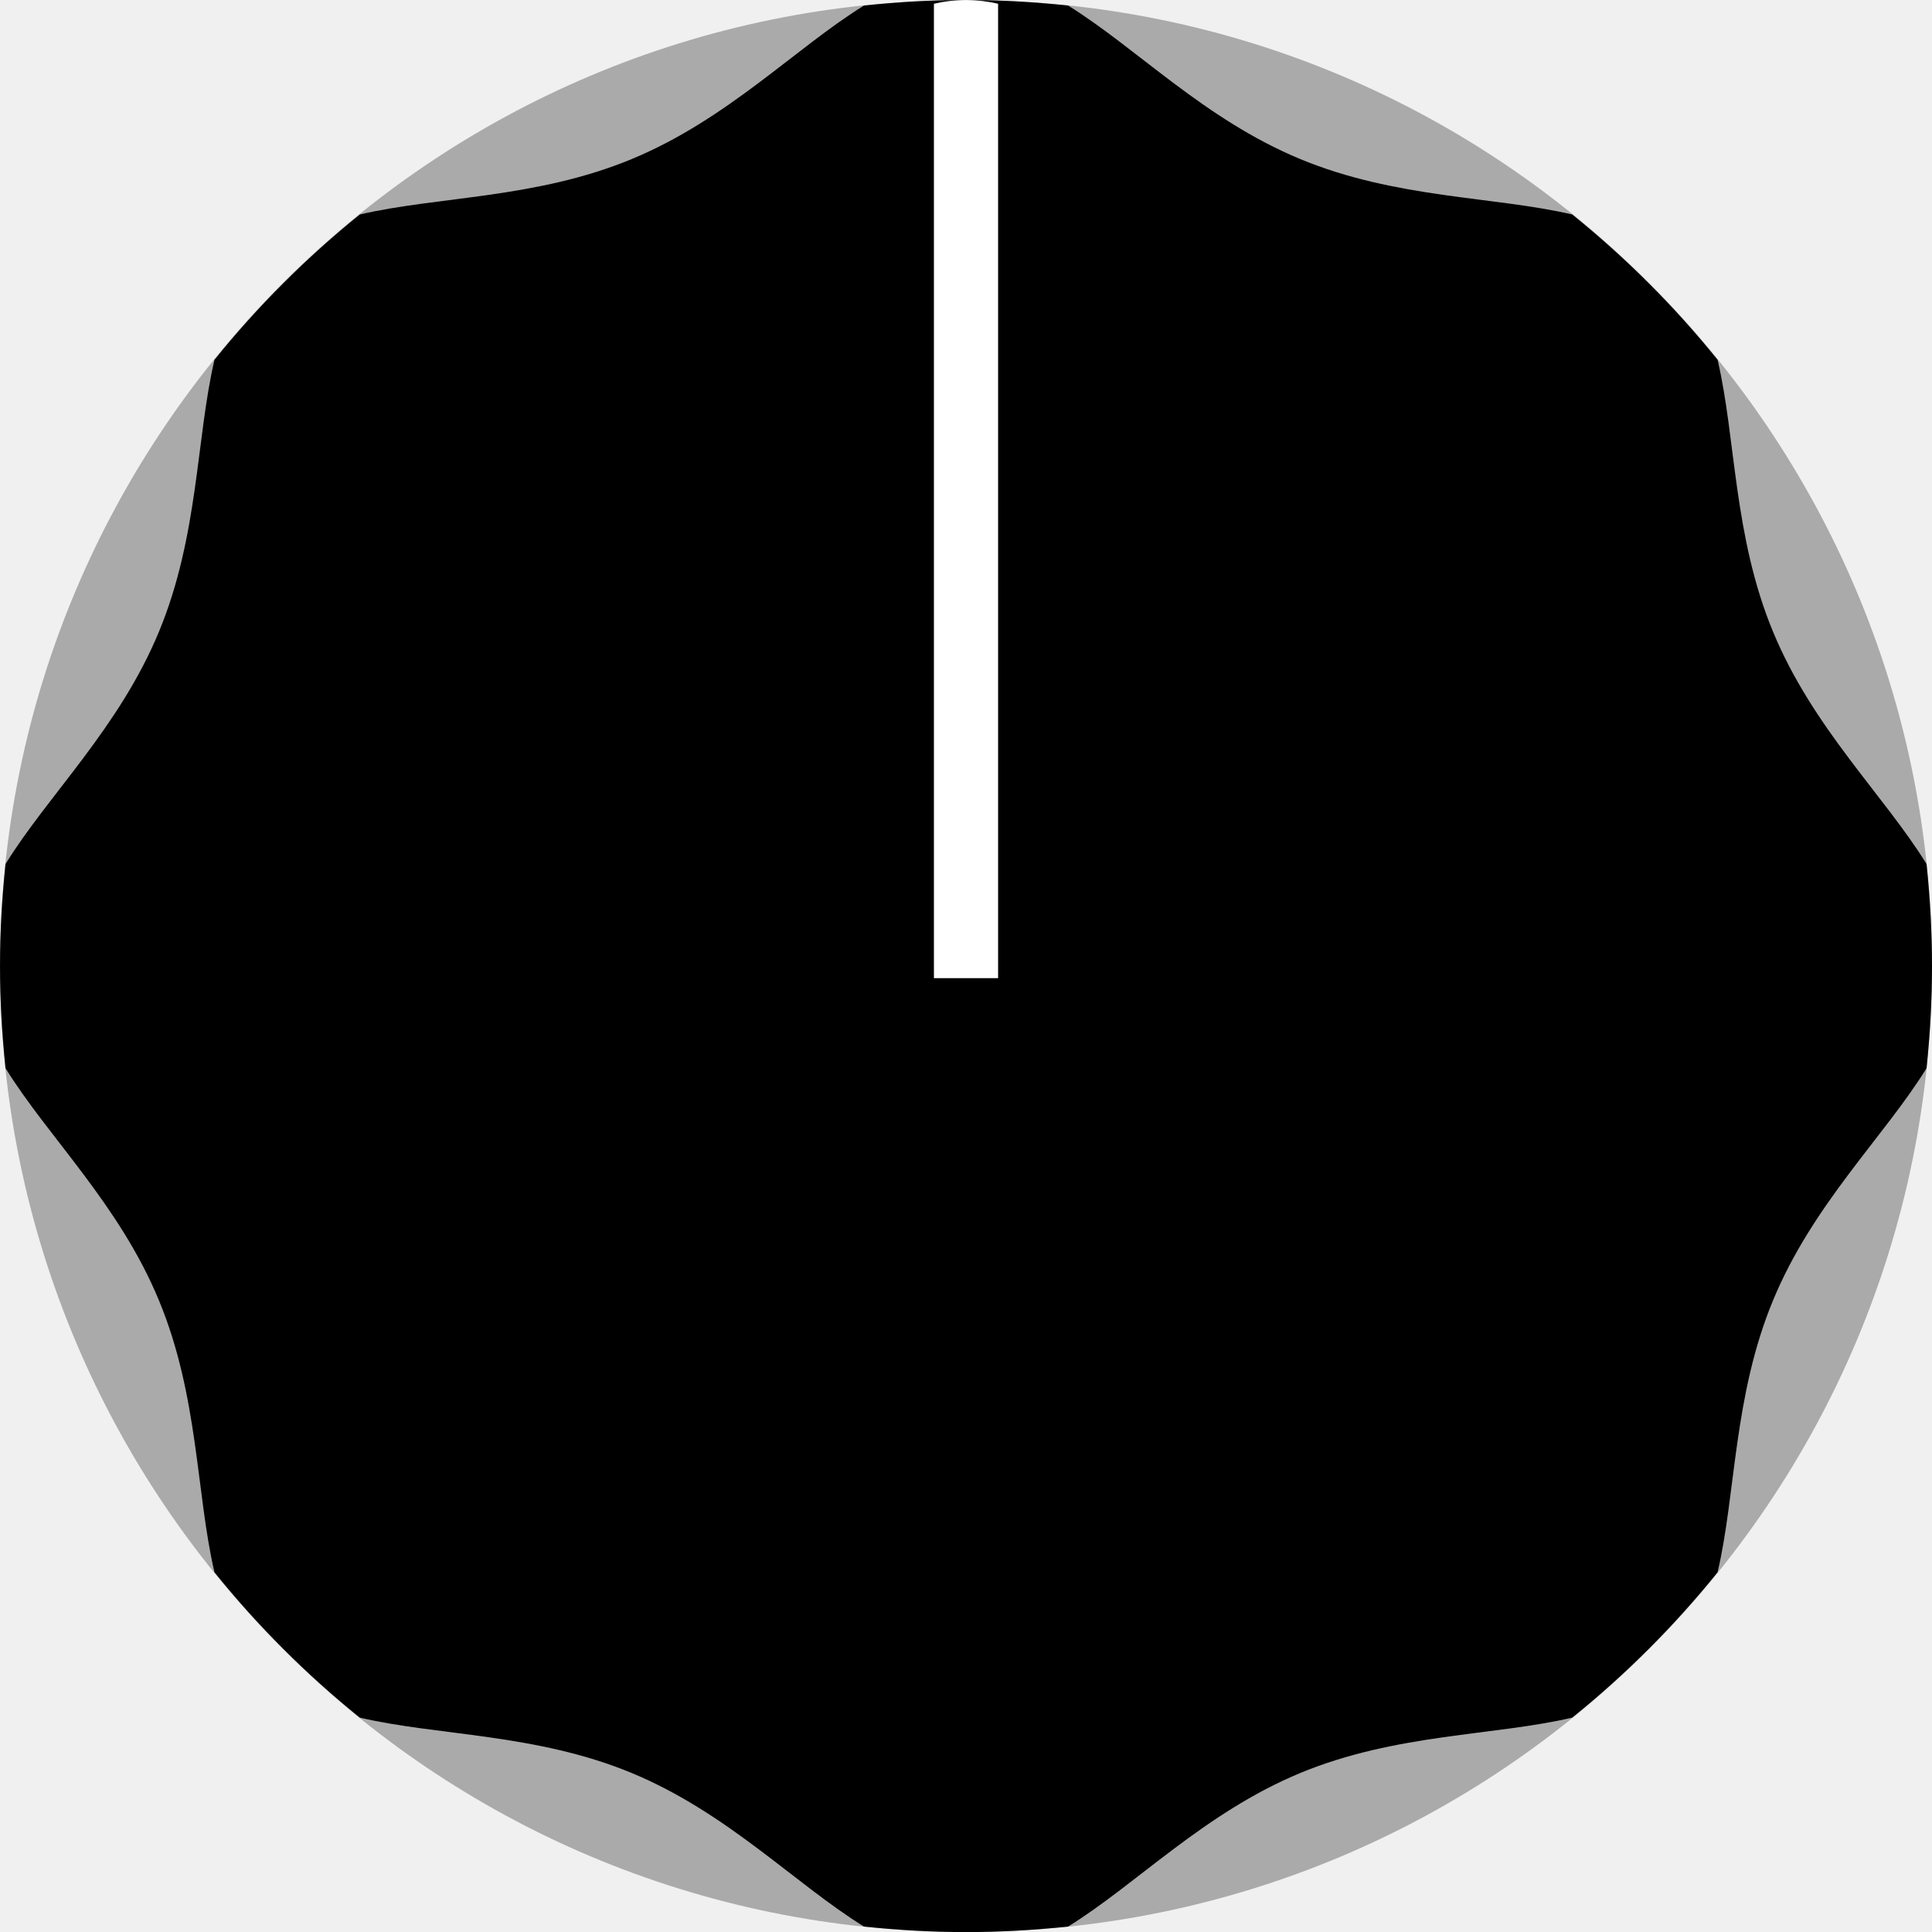
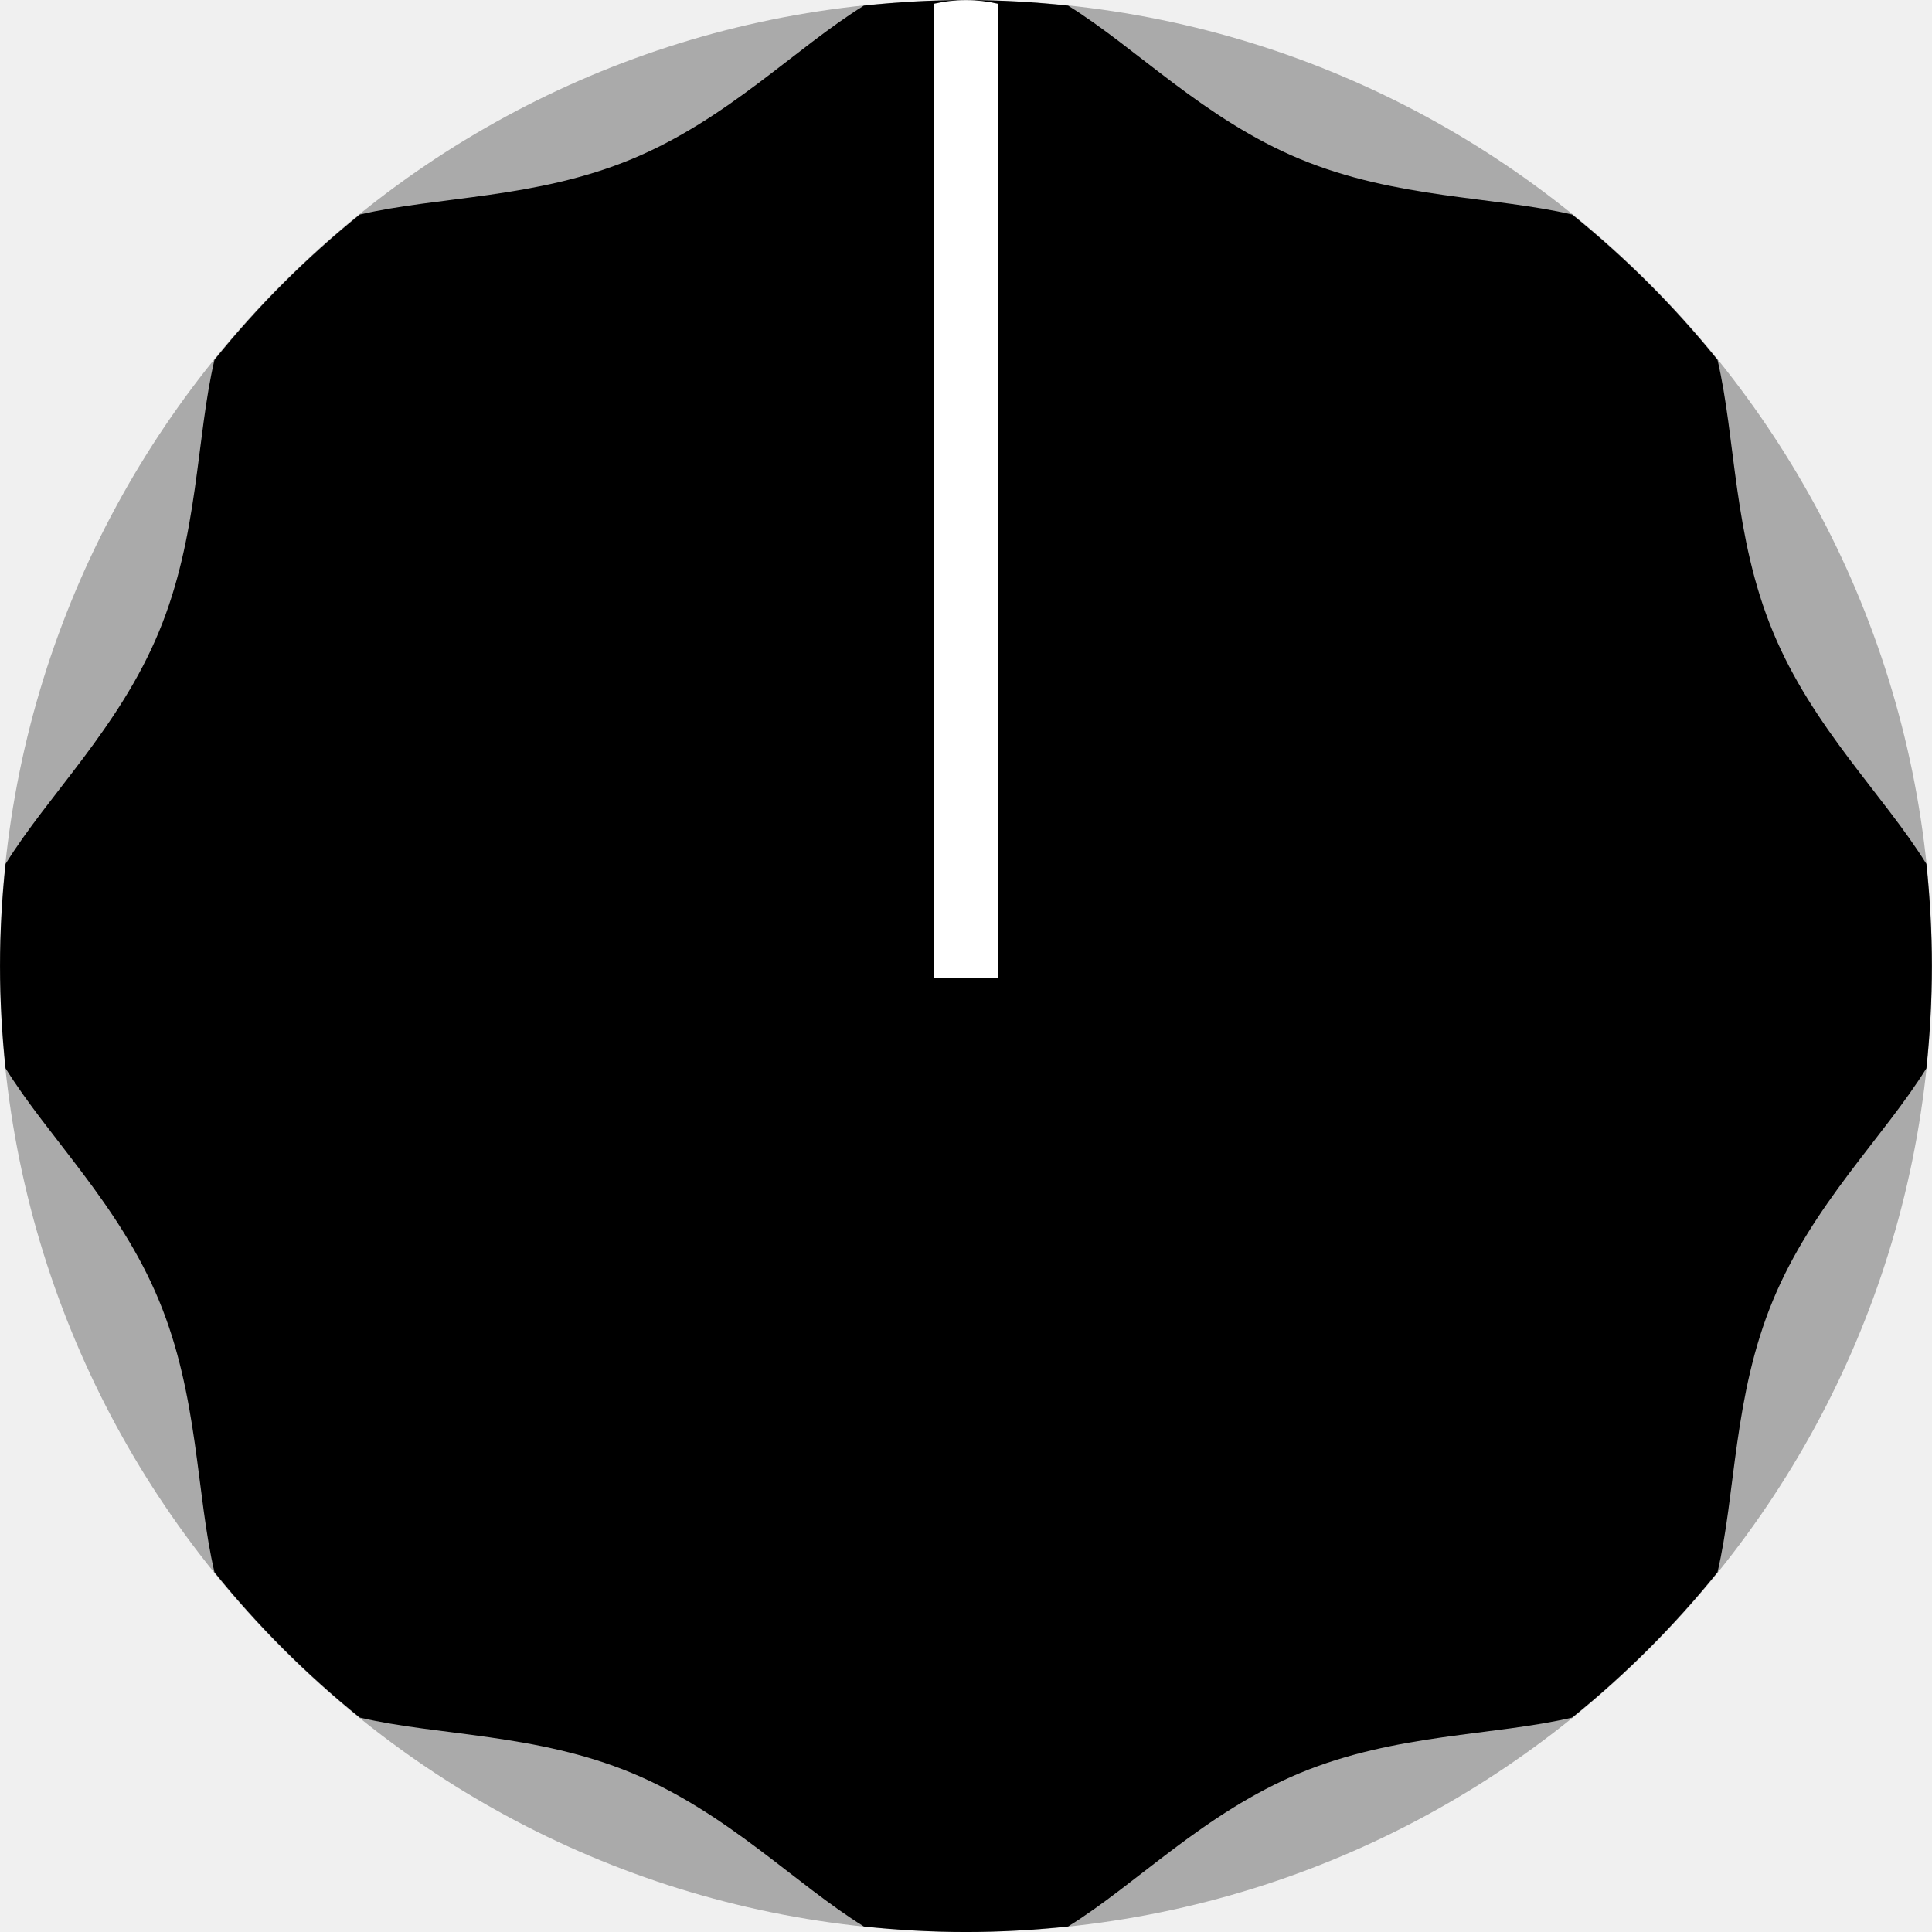
- <svg xmlns="http://www.w3.org/2000/svg" width="9.525mm" height="9.525mm" viewBox="0 0 9.525 9.525" version="1.1" id="svg16908">
+ <svg xmlns="http://www.w3.org/2000/svg" width="36" height="36.002" viewBox="0 0 9.525 9.525" version="1.1" id="svg16908">
  <defs id="defs16902">
    <clipPath clipPathUnits="userSpaceOnUse" id="clipPath6367">
      <path d="M 0,3193 H 2089 V 0 H 0 Z" id="path6365" />
    </clipPath>
  </defs>
  <g id="layer1" transform="translate(-230.0959,-123.2324)">
    <g id="g2012" transform="matrix(0.2645797,0,0,-0.2645797,-112.8694,754.07)" style="stroke-width:1.333">
      <g transform="translate(1332.265,2366.3)" id="g6443" style="stroke-width:1.333">
        <path id="path6445" style="fill:#aaaaaa;fill-opacity:1;fill-rule:nonzero;stroke:none;stroke-width:1.333" d="m 0,0 c 0,-9.941 -8.06,-18 -18,-18 -9.941,0 -18,8.059 -18,18 0,9.941 8.059,18 18,18 C -8.06,18 0,9.941 0,0" />
      </g>
      <g transform="translate(1332.163,2368.202)" id="g6447" style="stroke-width:1.333">
        <path id="path6449" style="fill:#000000;fill-opacity:1;fill-rule:evenodd;stroke:none;stroke-width:1.333" d="m 0,0 c -0.79,1.279 -2.12,2.537 -2.86,4.327 -0.74,1.784 -0.691,3.609 -1.033,5.067 -0.805,0.997 -1.711,1.902 -2.709,2.708 -1.459,0.341 -3.282,0.293 -5.068,1.033 -1.79,0.742 -3.048,2.069 -4.325,2.86 -0.625,0.066 -1.26,0.104 -1.902,0.104 -0.644,0 -1.279,-0.038 -1.903,-0.104 -1.279,-0.791 -2.537,-2.118 -4.327,-2.86 -1.784,-0.74 -3.607,-0.692 -5.067,-1.033 -0.997,-0.806 -1.904,-1.711 -2.708,-2.708 -0.342,-1.458 -0.294,-3.283 -1.035,-5.067 -0.74,-1.79 -2.069,-3.048 -2.858,-4.327 -0.066,-0.625 -0.103,-1.26 -0.103,-1.902 0,-0.643 0.037,-1.278 0.103,-1.905 0.789,-1.277 2.118,-2.535 2.858,-4.325 0.741,-1.784 0.693,-3.609 1.035,-5.066 0.804,-0.998 1.711,-1.904 2.708,-2.709 1.46,-0.342 3.283,-0.293 5.067,-1.032 1.79,-0.743 3.048,-2.071 4.327,-2.861 0.624,-0.065 1.259,-0.103 1.903,-0.103 0.642,0 1.277,0.038 1.902,0.103 1.277,0.79 2.535,2.118 4.325,2.861 1.786,0.739 3.609,0.69 5.068,1.032 0.998,0.805 1.904,1.711 2.709,2.709 0.342,1.457 0.293,3.282 1.033,5.066 0.74,1.79 2.07,3.048 2.86,4.325 0.065,0.627 0.102,1.262 0.102,1.905 C 0.102,-1.26 0.065,-0.625 0,0" />
      </g>
      <g transform="translate(1314.863,2384.231)" id="g6451" style="stroke-width:1.333">
        <path id="path6453" style="fill:#ffffff;fill-opacity:1;fill-rule:evenodd;stroke:none;stroke-width:1.333" d="M 0,0 C -0.195,0.045 -0.393,0.069 -0.598,0.069 -0.804,0.069 -1.002,0.045 -1.196,0 V -18.157 H 0 Z" />
      </g>
    </g>
  </g>
</svg>
